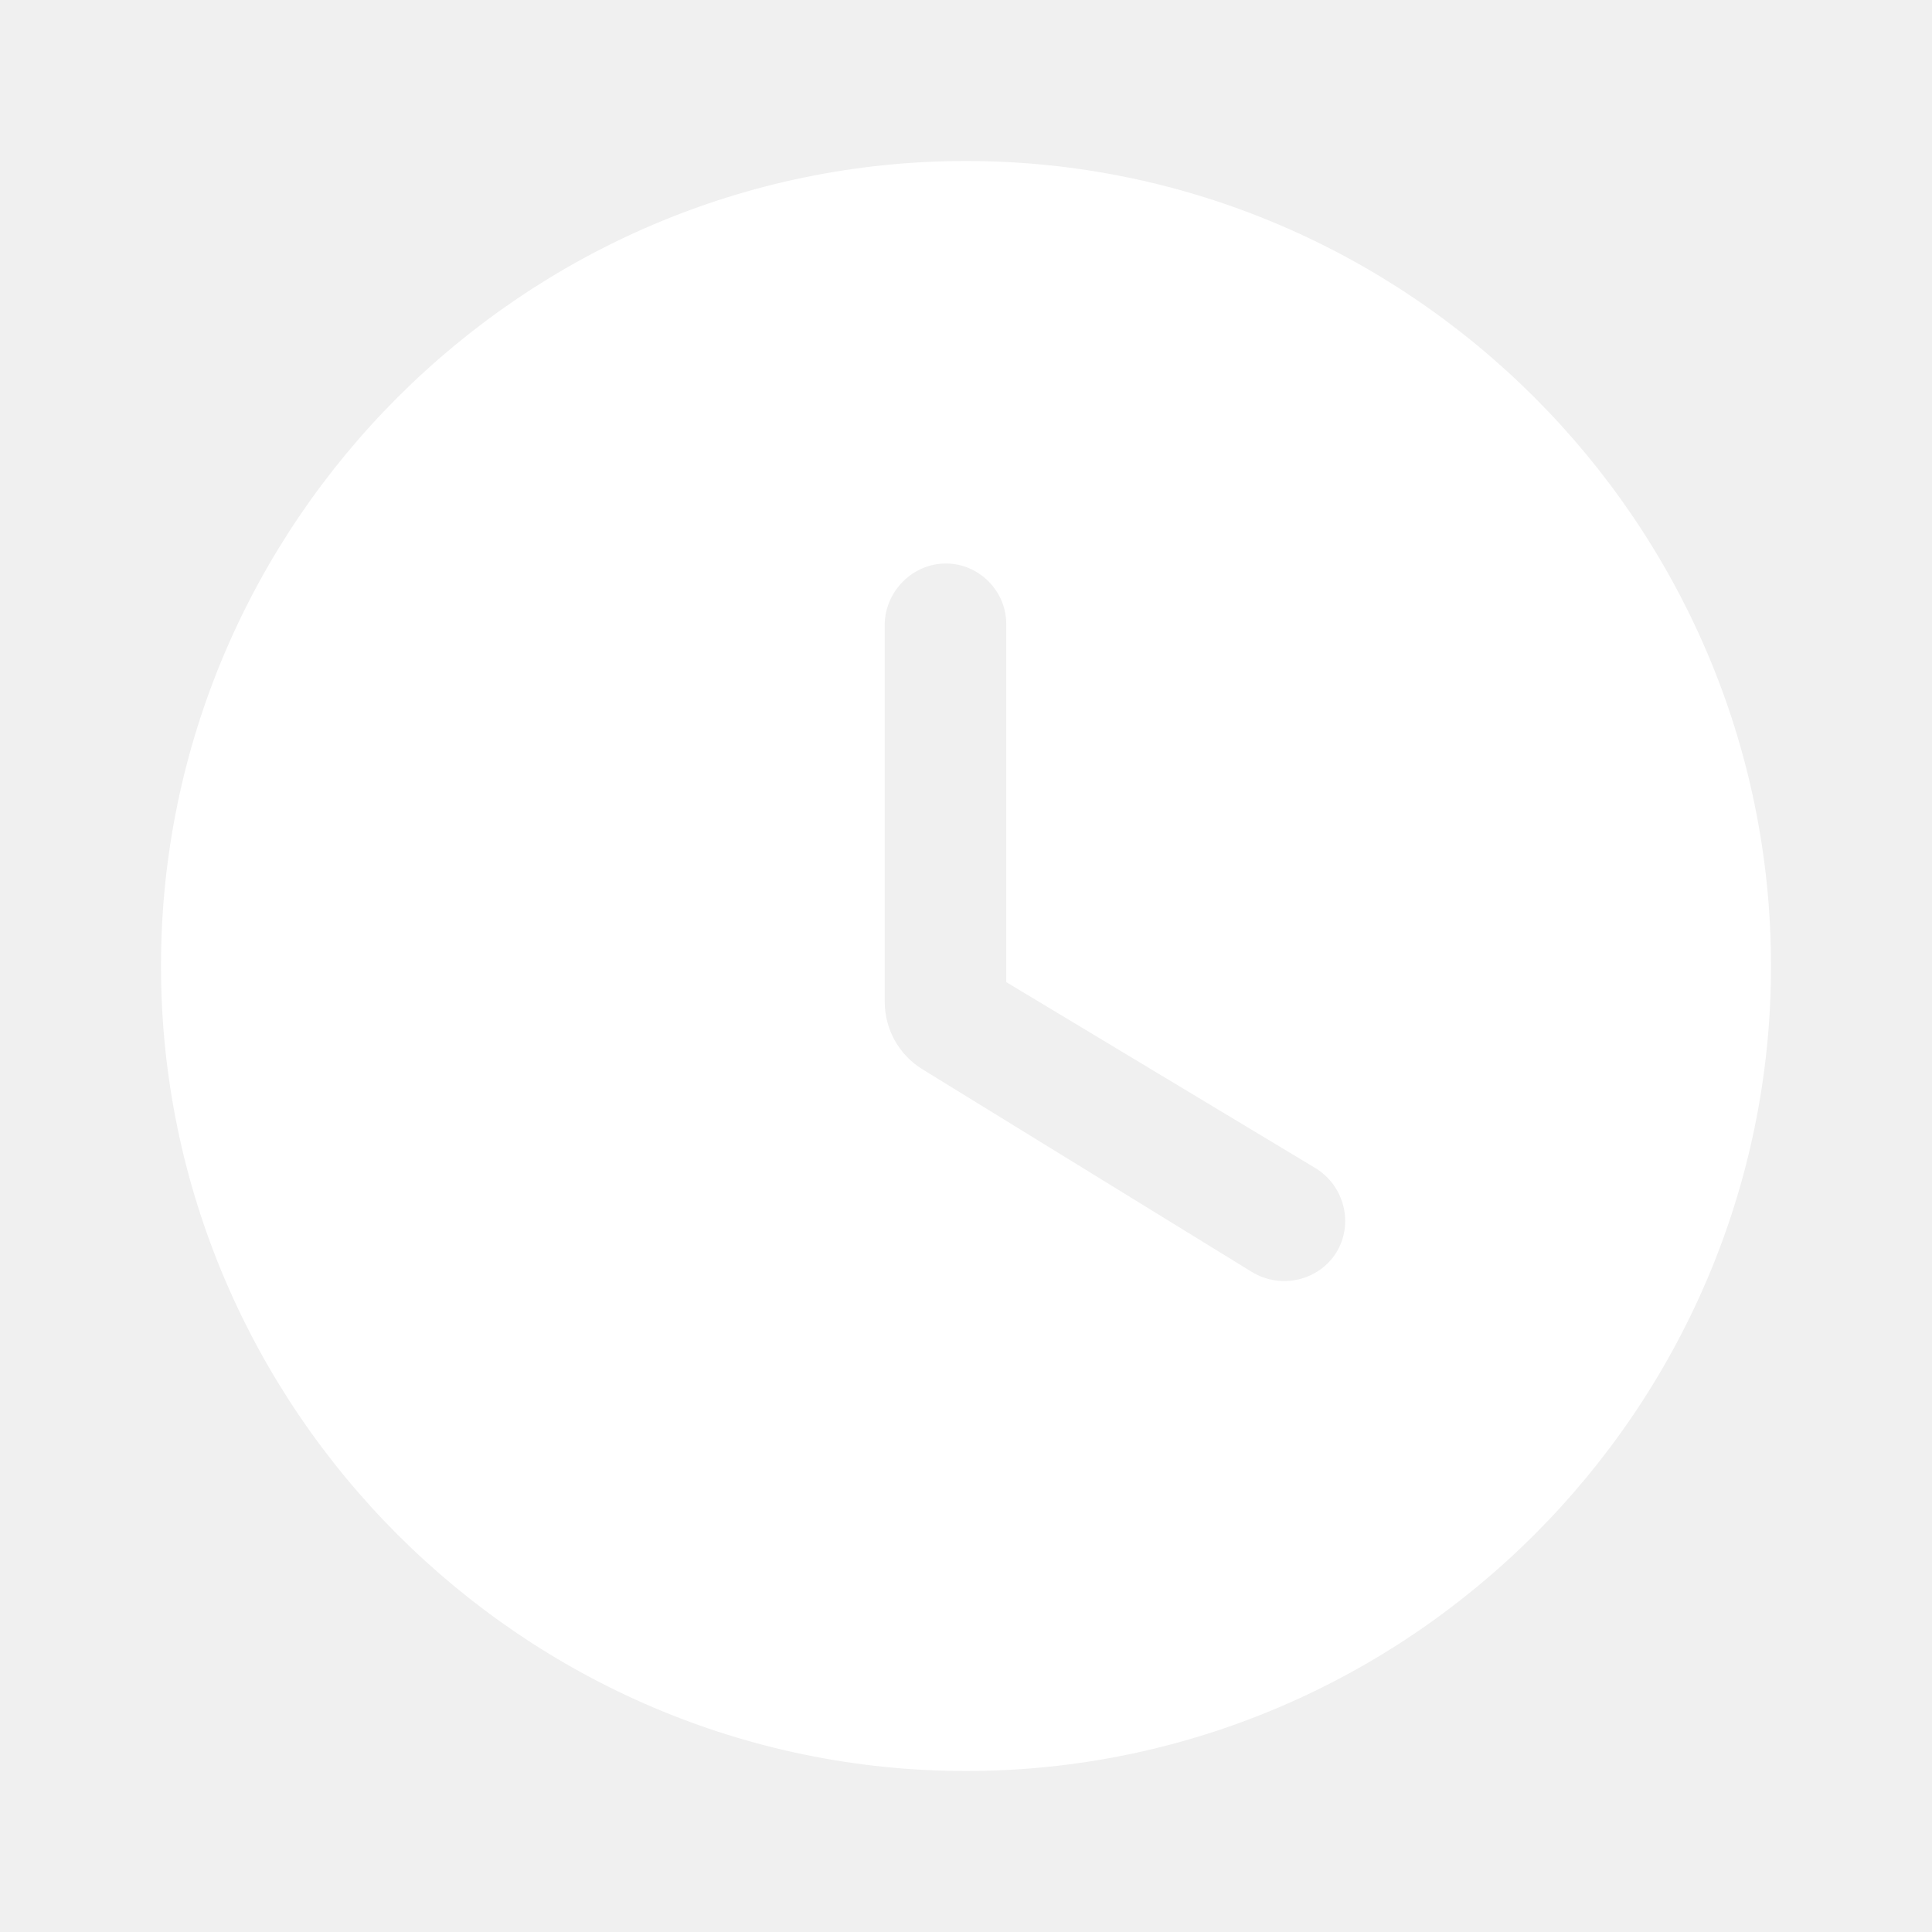
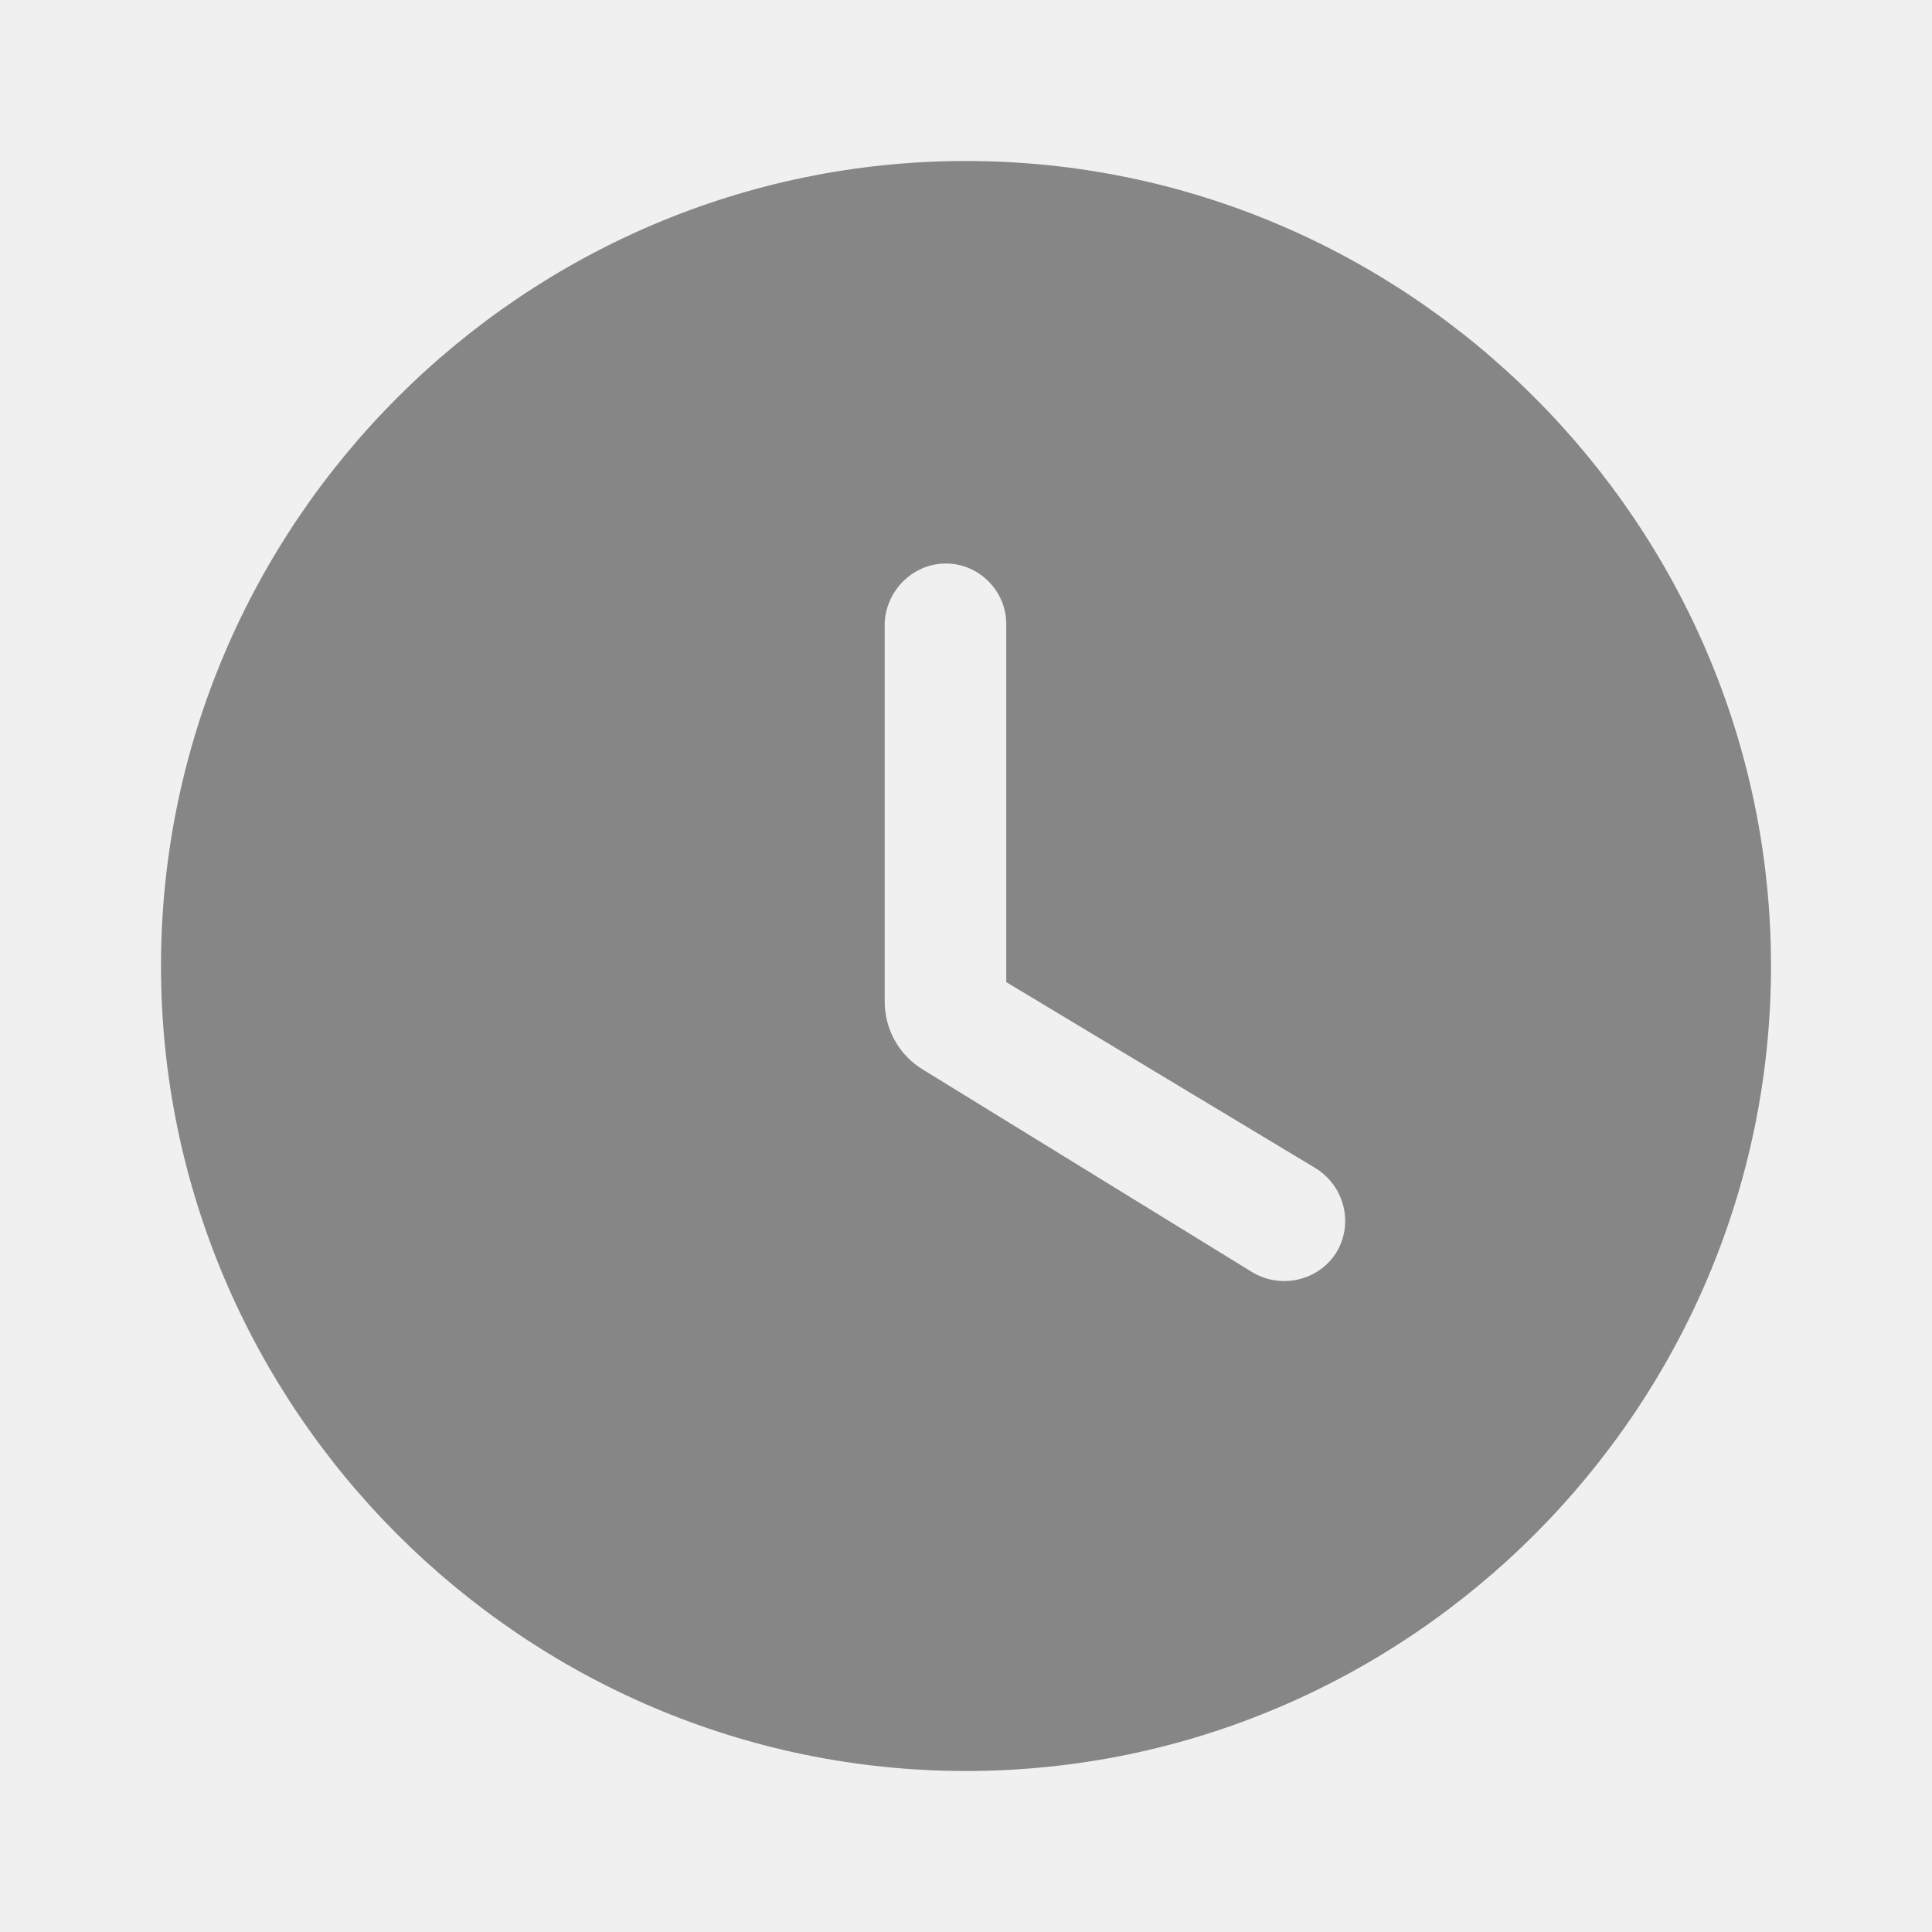
- <svg xmlns="http://www.w3.org/2000/svg" enable-background="new 0 0 24 24" height="26px" viewBox="0 0 24 24" width="26px" fill="#fff">
+ <svg xmlns="http://www.w3.org/2000/svg" enable-background="new 0 0 24 24" height="24px" viewBox="0 0 24 24" width="24px" fill="#868686">
  <g>
    <rect fill="none" height="24" width="24" x="0" />
  </g>
  <g>
    <g>
      <path d="M12,2C6.5,2,2,6.5,2,12s4.5,10,10,10s10-4.5,10-10S17.5,2,12,2z M15.55,15.8l-4.08-2.51c-0.3-0.18-0.48-0.5-0.48-0.85 V7.75C11,7.34,11.34,7,11.75,7s0.75,0.34,0.75,0.75v4.45l3.84,2.31c0.36,0.22,0.48,0.69,0.26,1.05 C16.38,15.91,15.91,16.02,15.55,15.8z" />
    </g>
  </g>
</svg>
